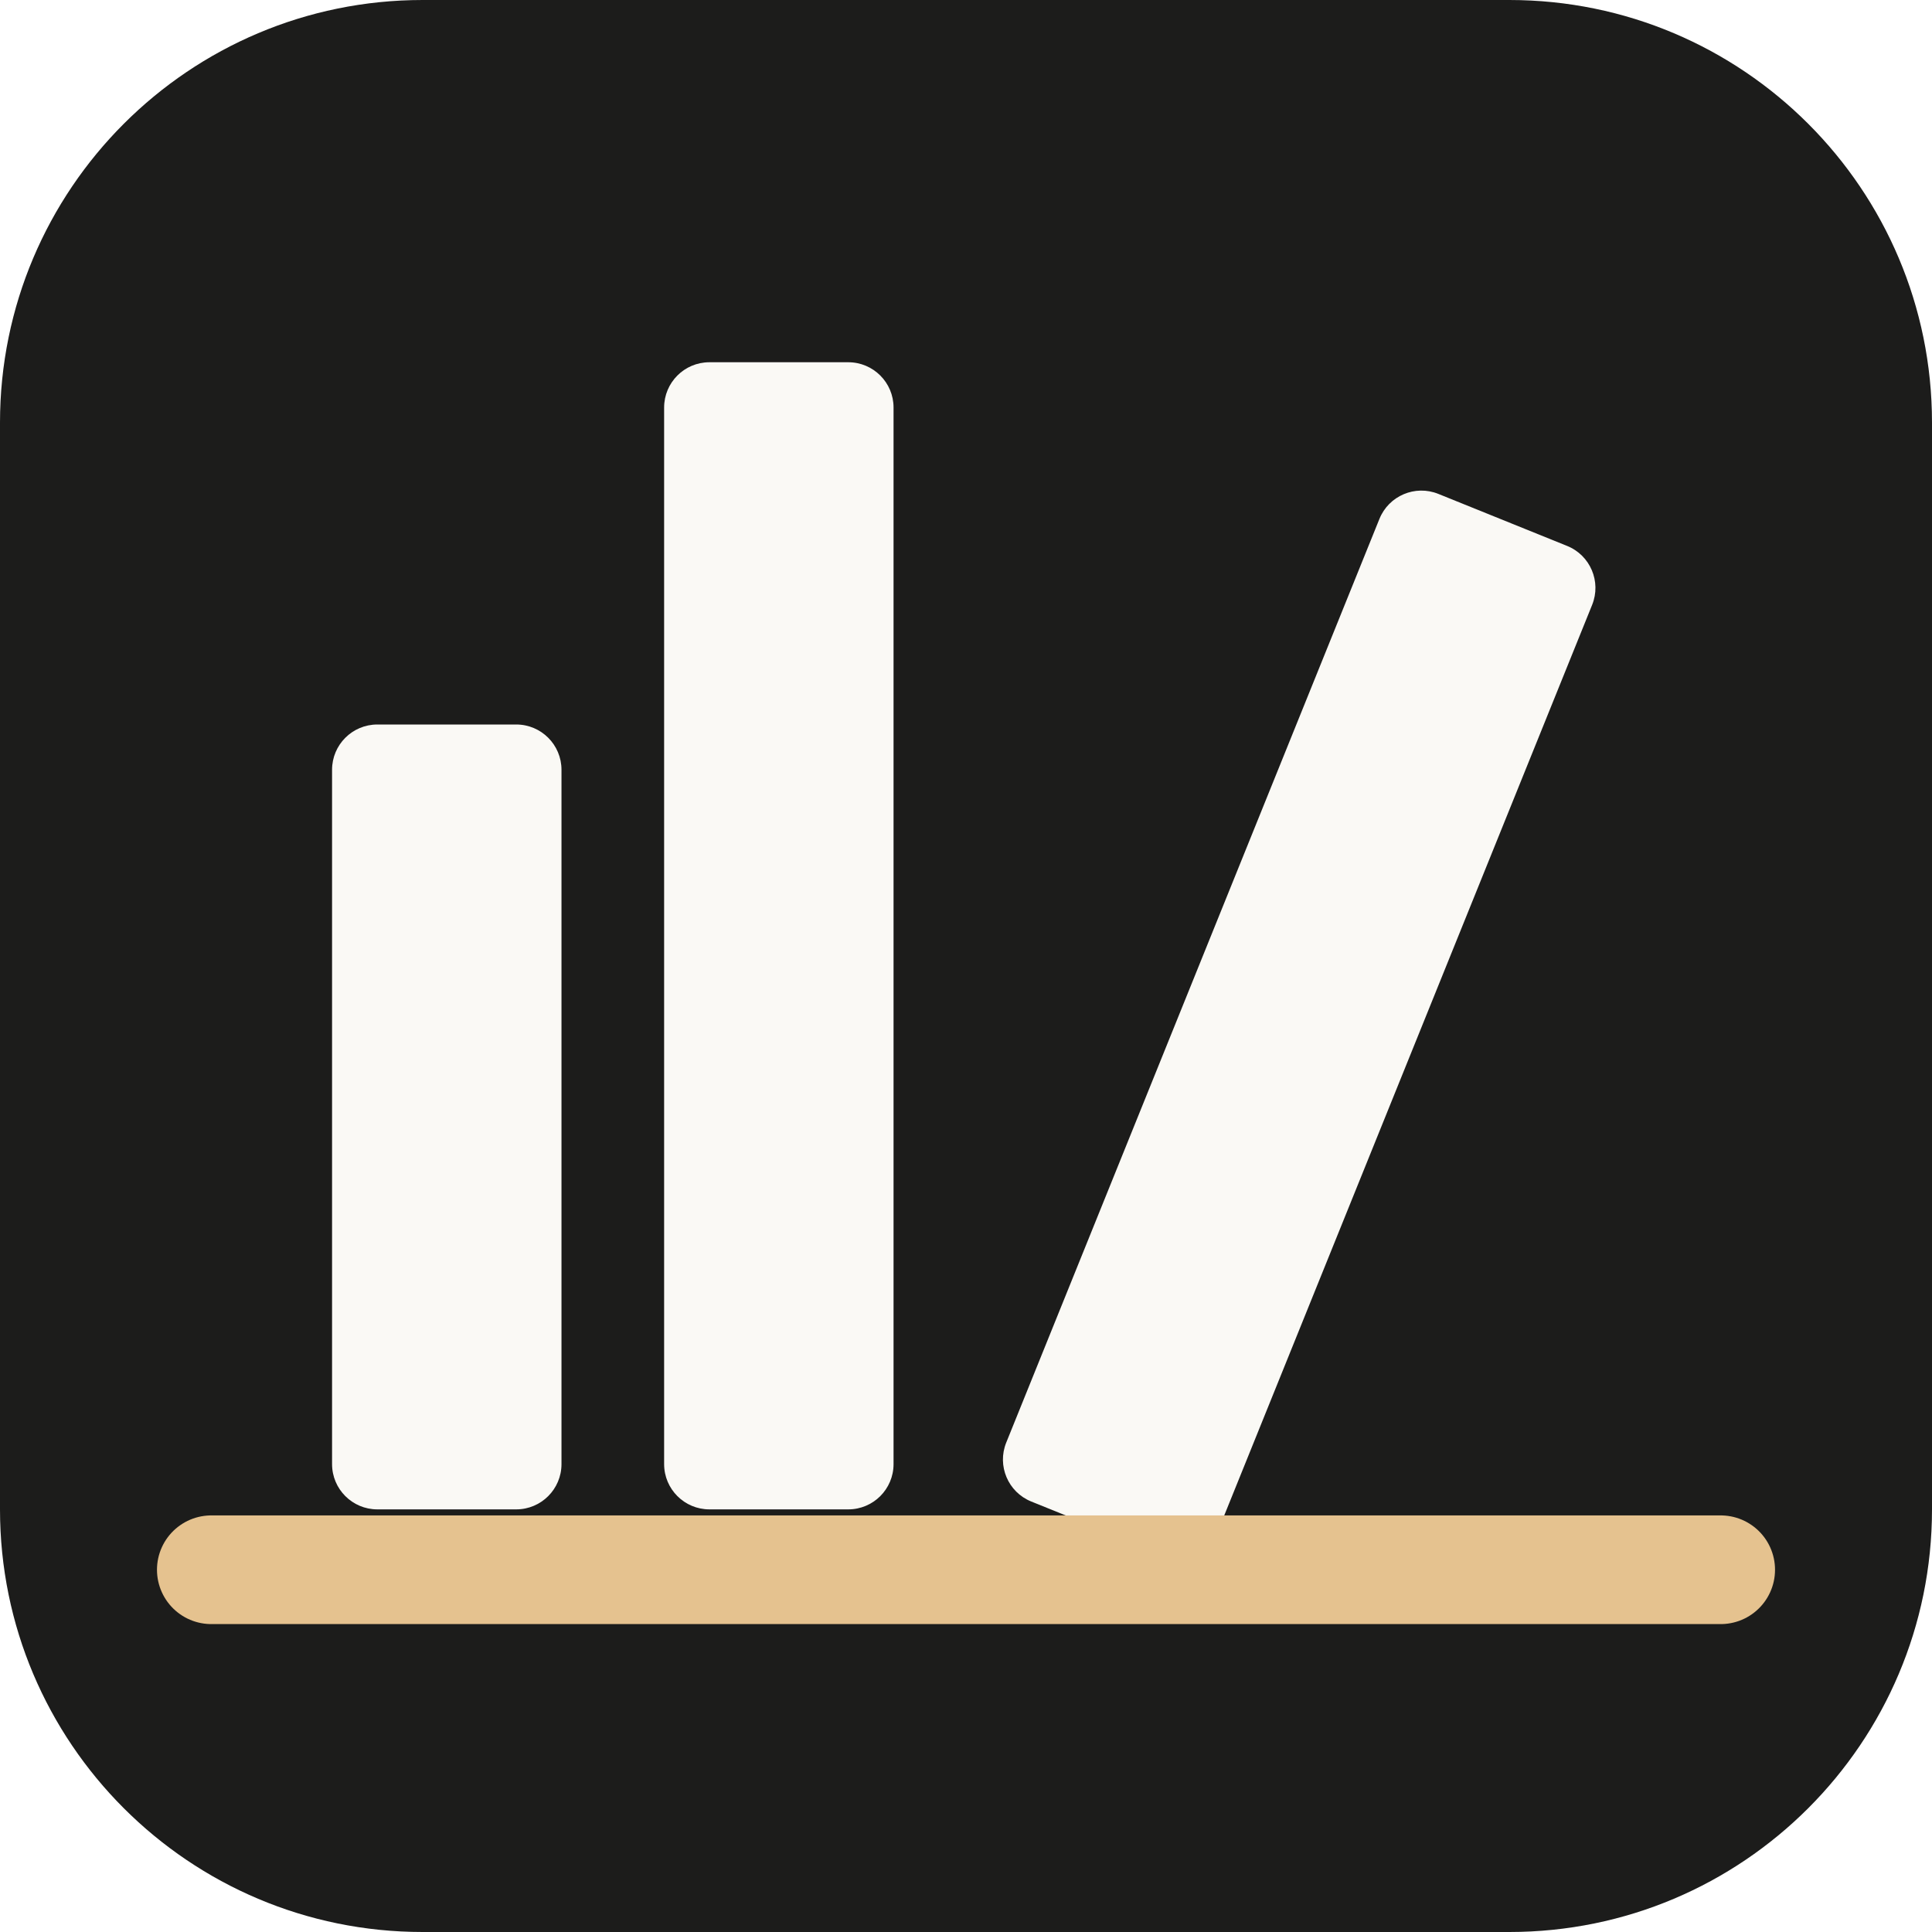
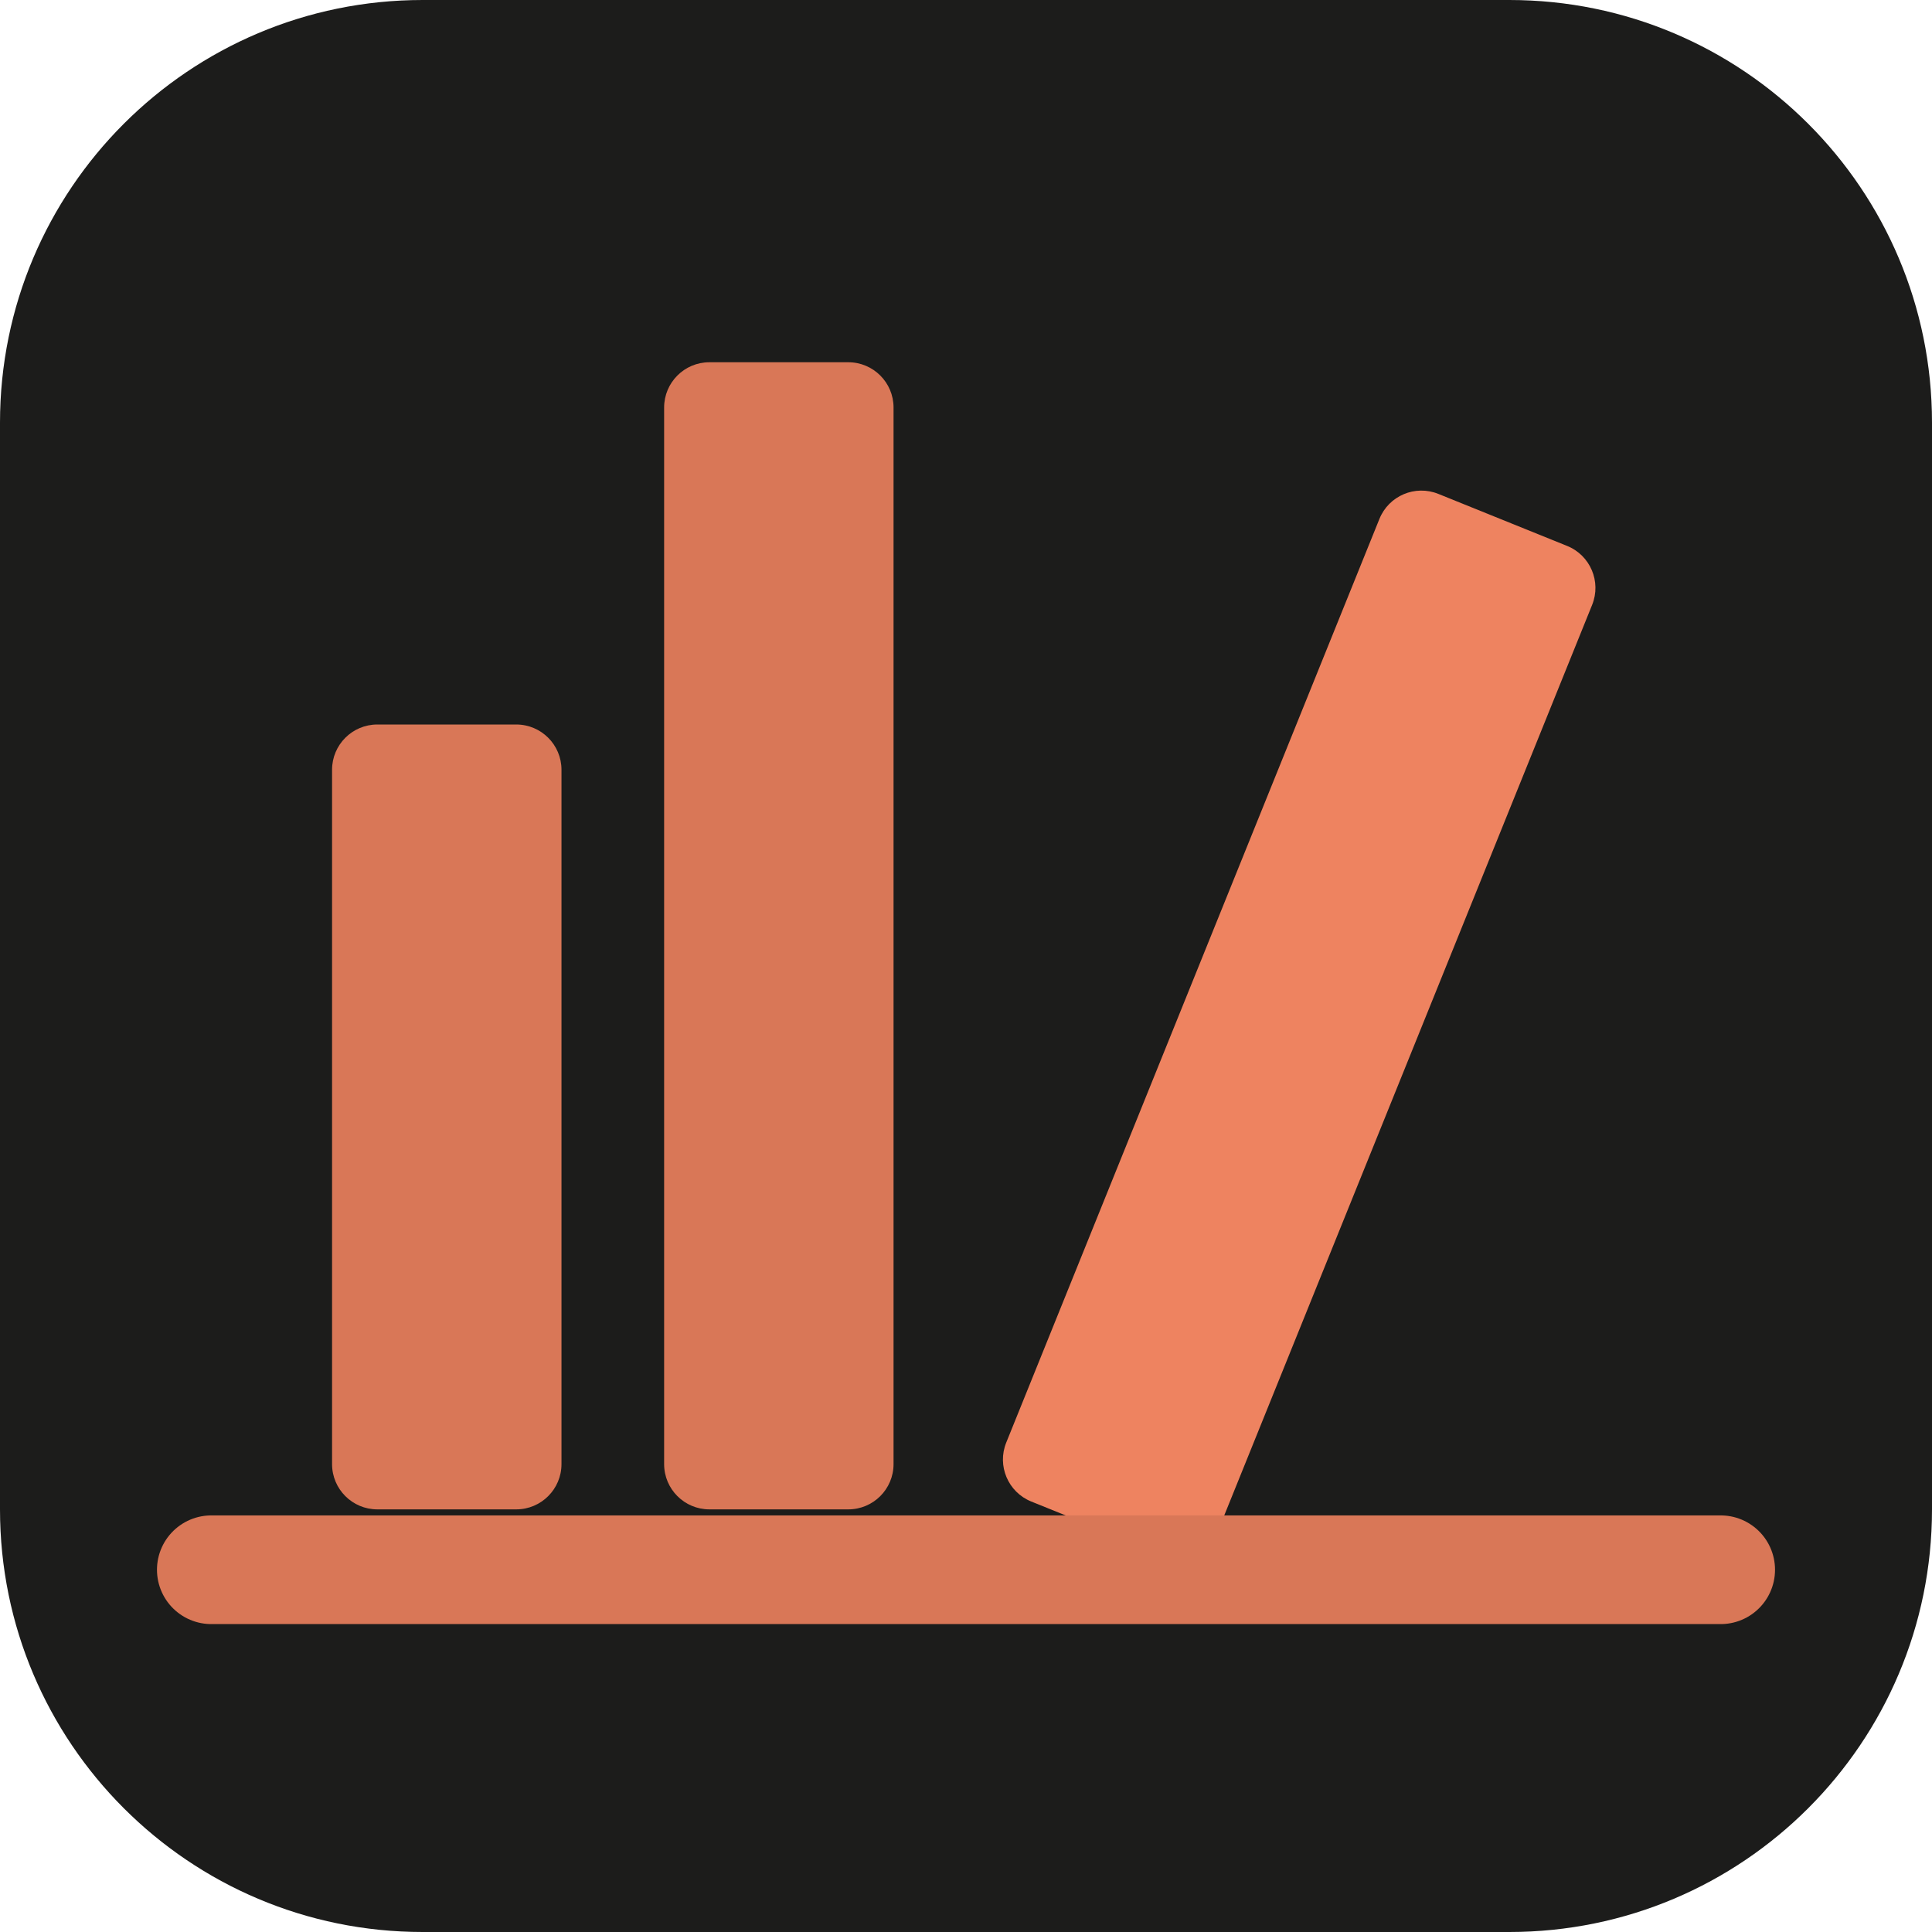
<svg xmlns="http://www.w3.org/2000/svg" viewBox="0 0 32 32" fill="none">
  <rect width="32" height="32" rx="7" fill="#1C1C1B" />
-   <rect x="5.5" y="12" width="3.8" height="13" rx="0.75" fill="#FAF9F5" />
-   <rect x="11" y="6" width="3.8" height="19" rx="0.75" fill="#FAF9F5" />
-   <rect x="16.5" y="7" width="3.8" height="18" rx="0.75" fill="#FAF9F5" transform="rotate(22 17.5 24.5)" />
-   <line x1="3.5" y1="26" x2="28.5" y2="26" stroke="#E5C28F" stroke-width="1.8" stroke-linecap="round" />
+   <rect x="5.5" y="12" width="3.8" height="13" rx="0.75" fill="#D97757" />
+   <rect x="11" y="6" width="3.8" height="19" rx="0.75" fill="#D97757" />
+   <rect x="16.5" y="7" width="3.8" height="18" rx="0.75" fill="#EE8360" transform="rotate(22 17.5 24.5)" />
+   <line x1="3.5" y1="26" x2="28.5" y2="26" stroke="#D97757" stroke-width="1.8" stroke-linecap="round" />
</svg>
